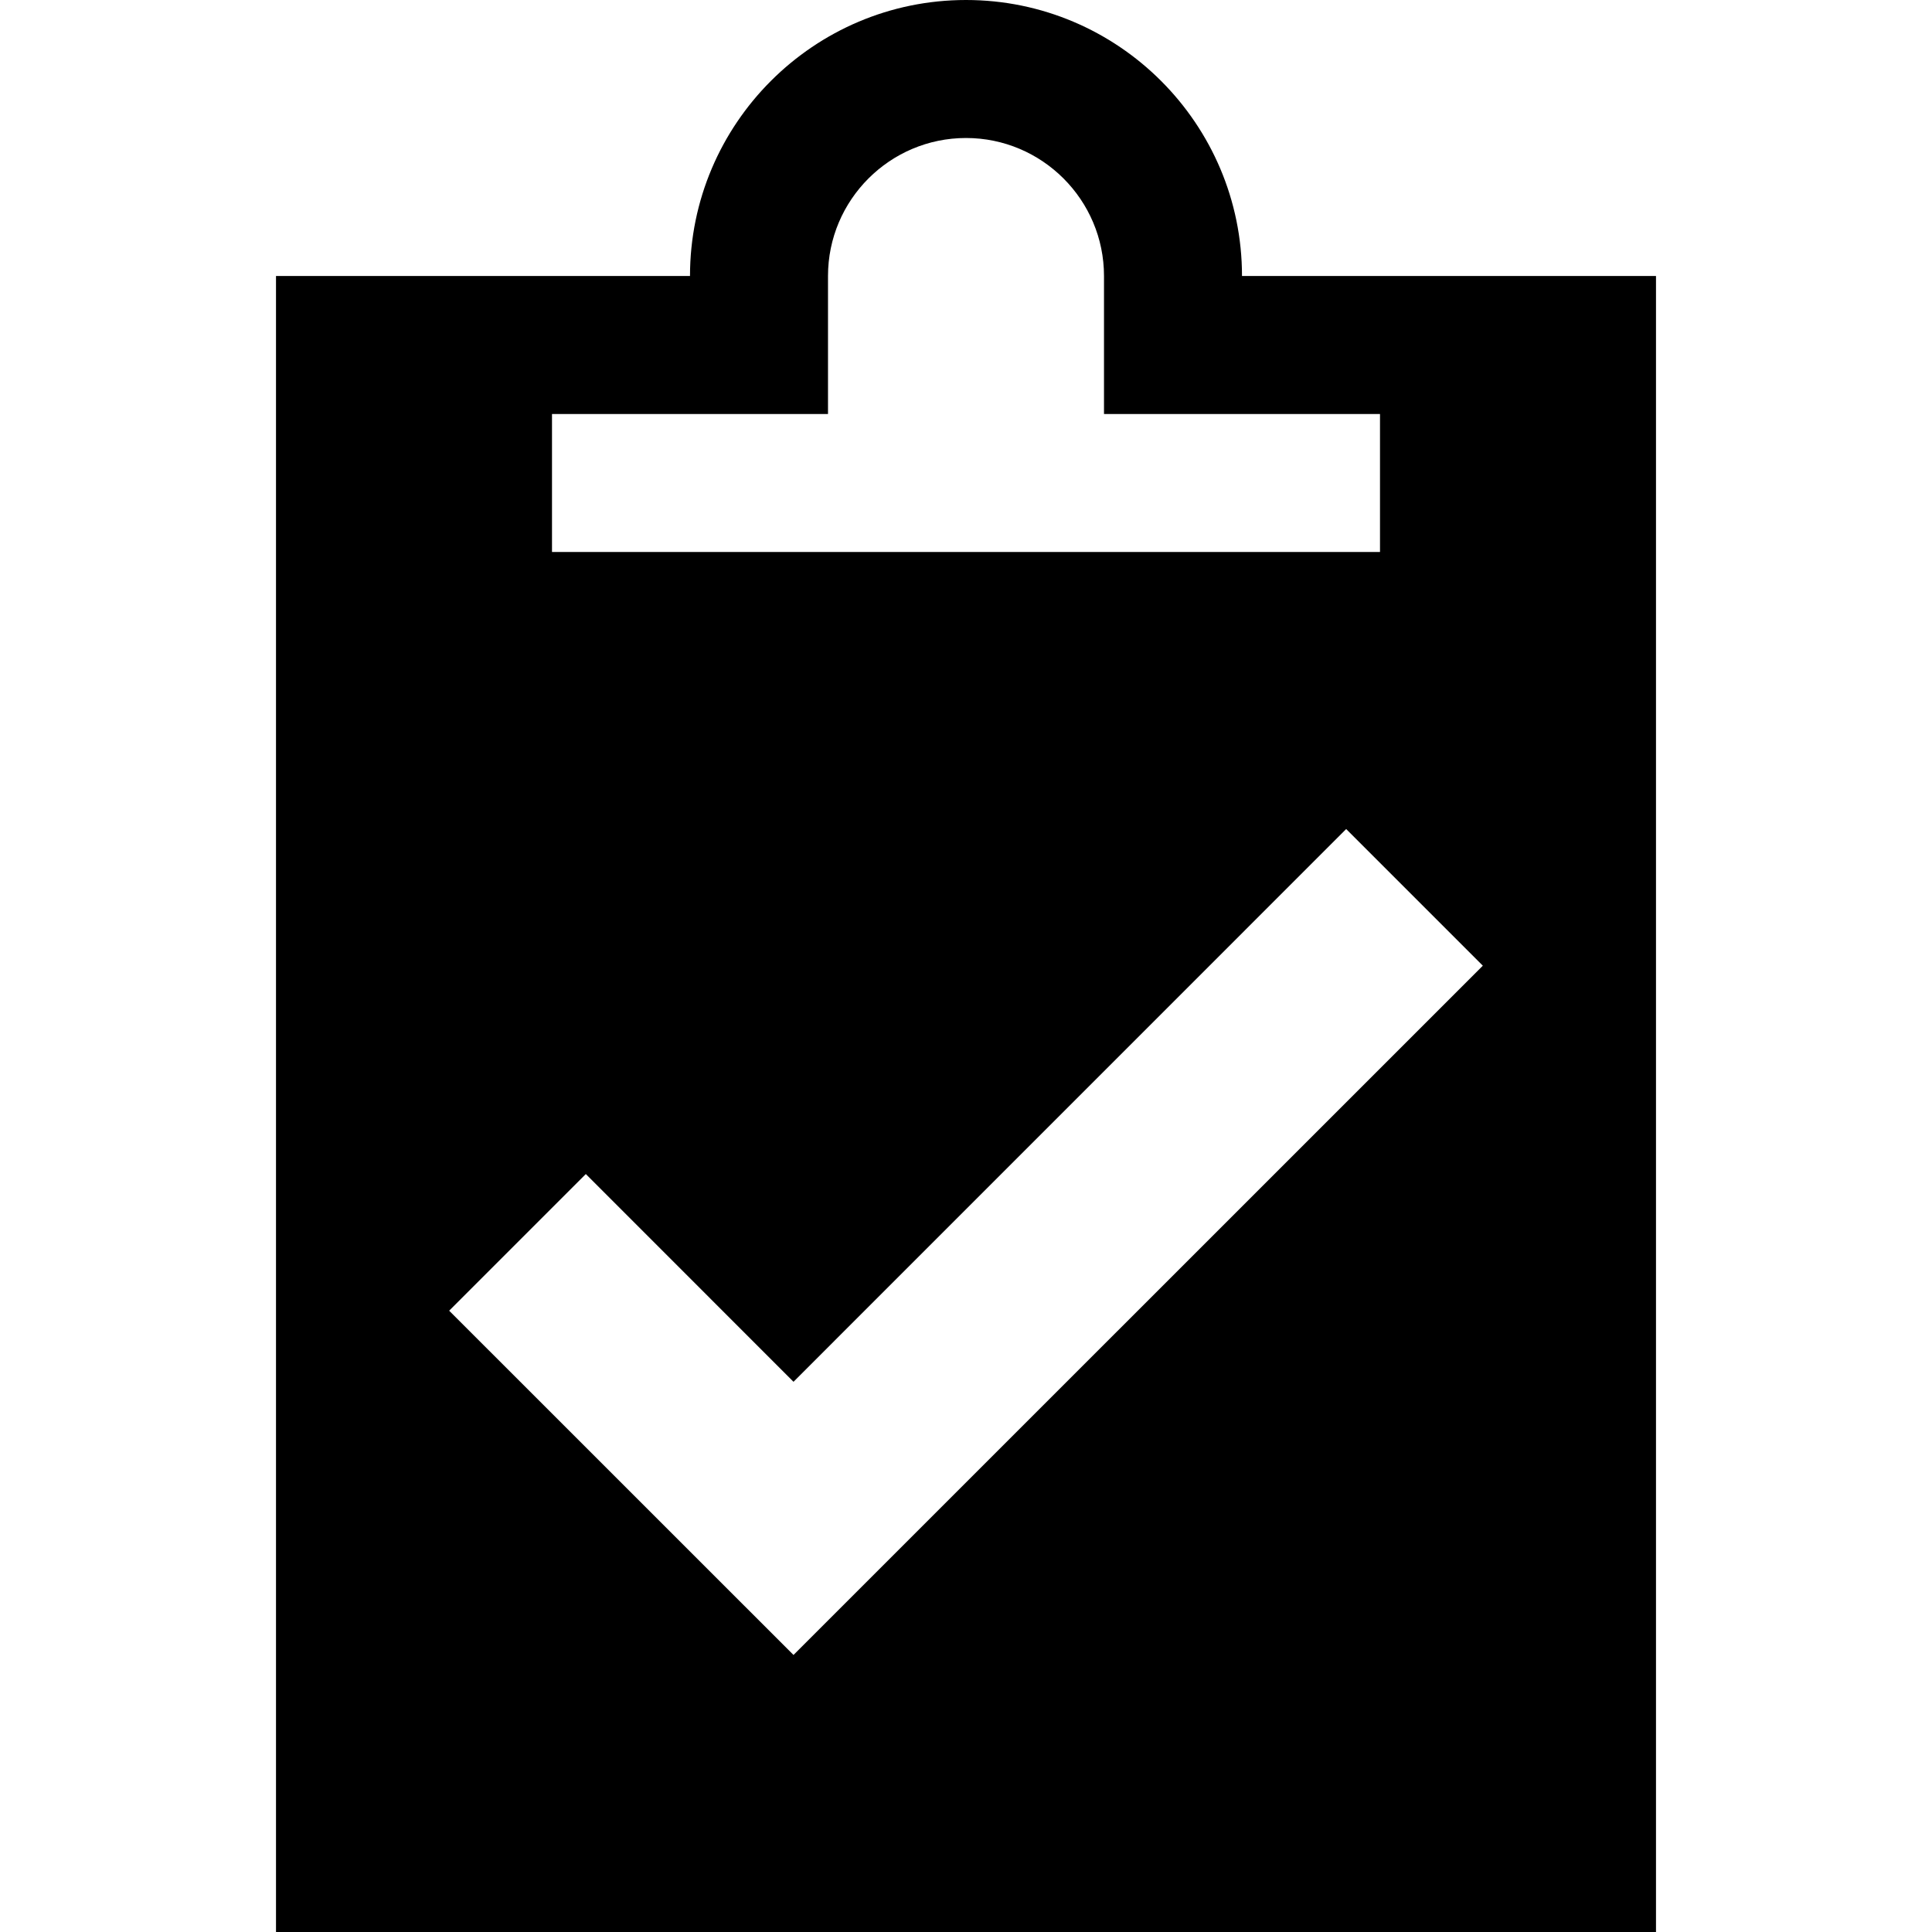
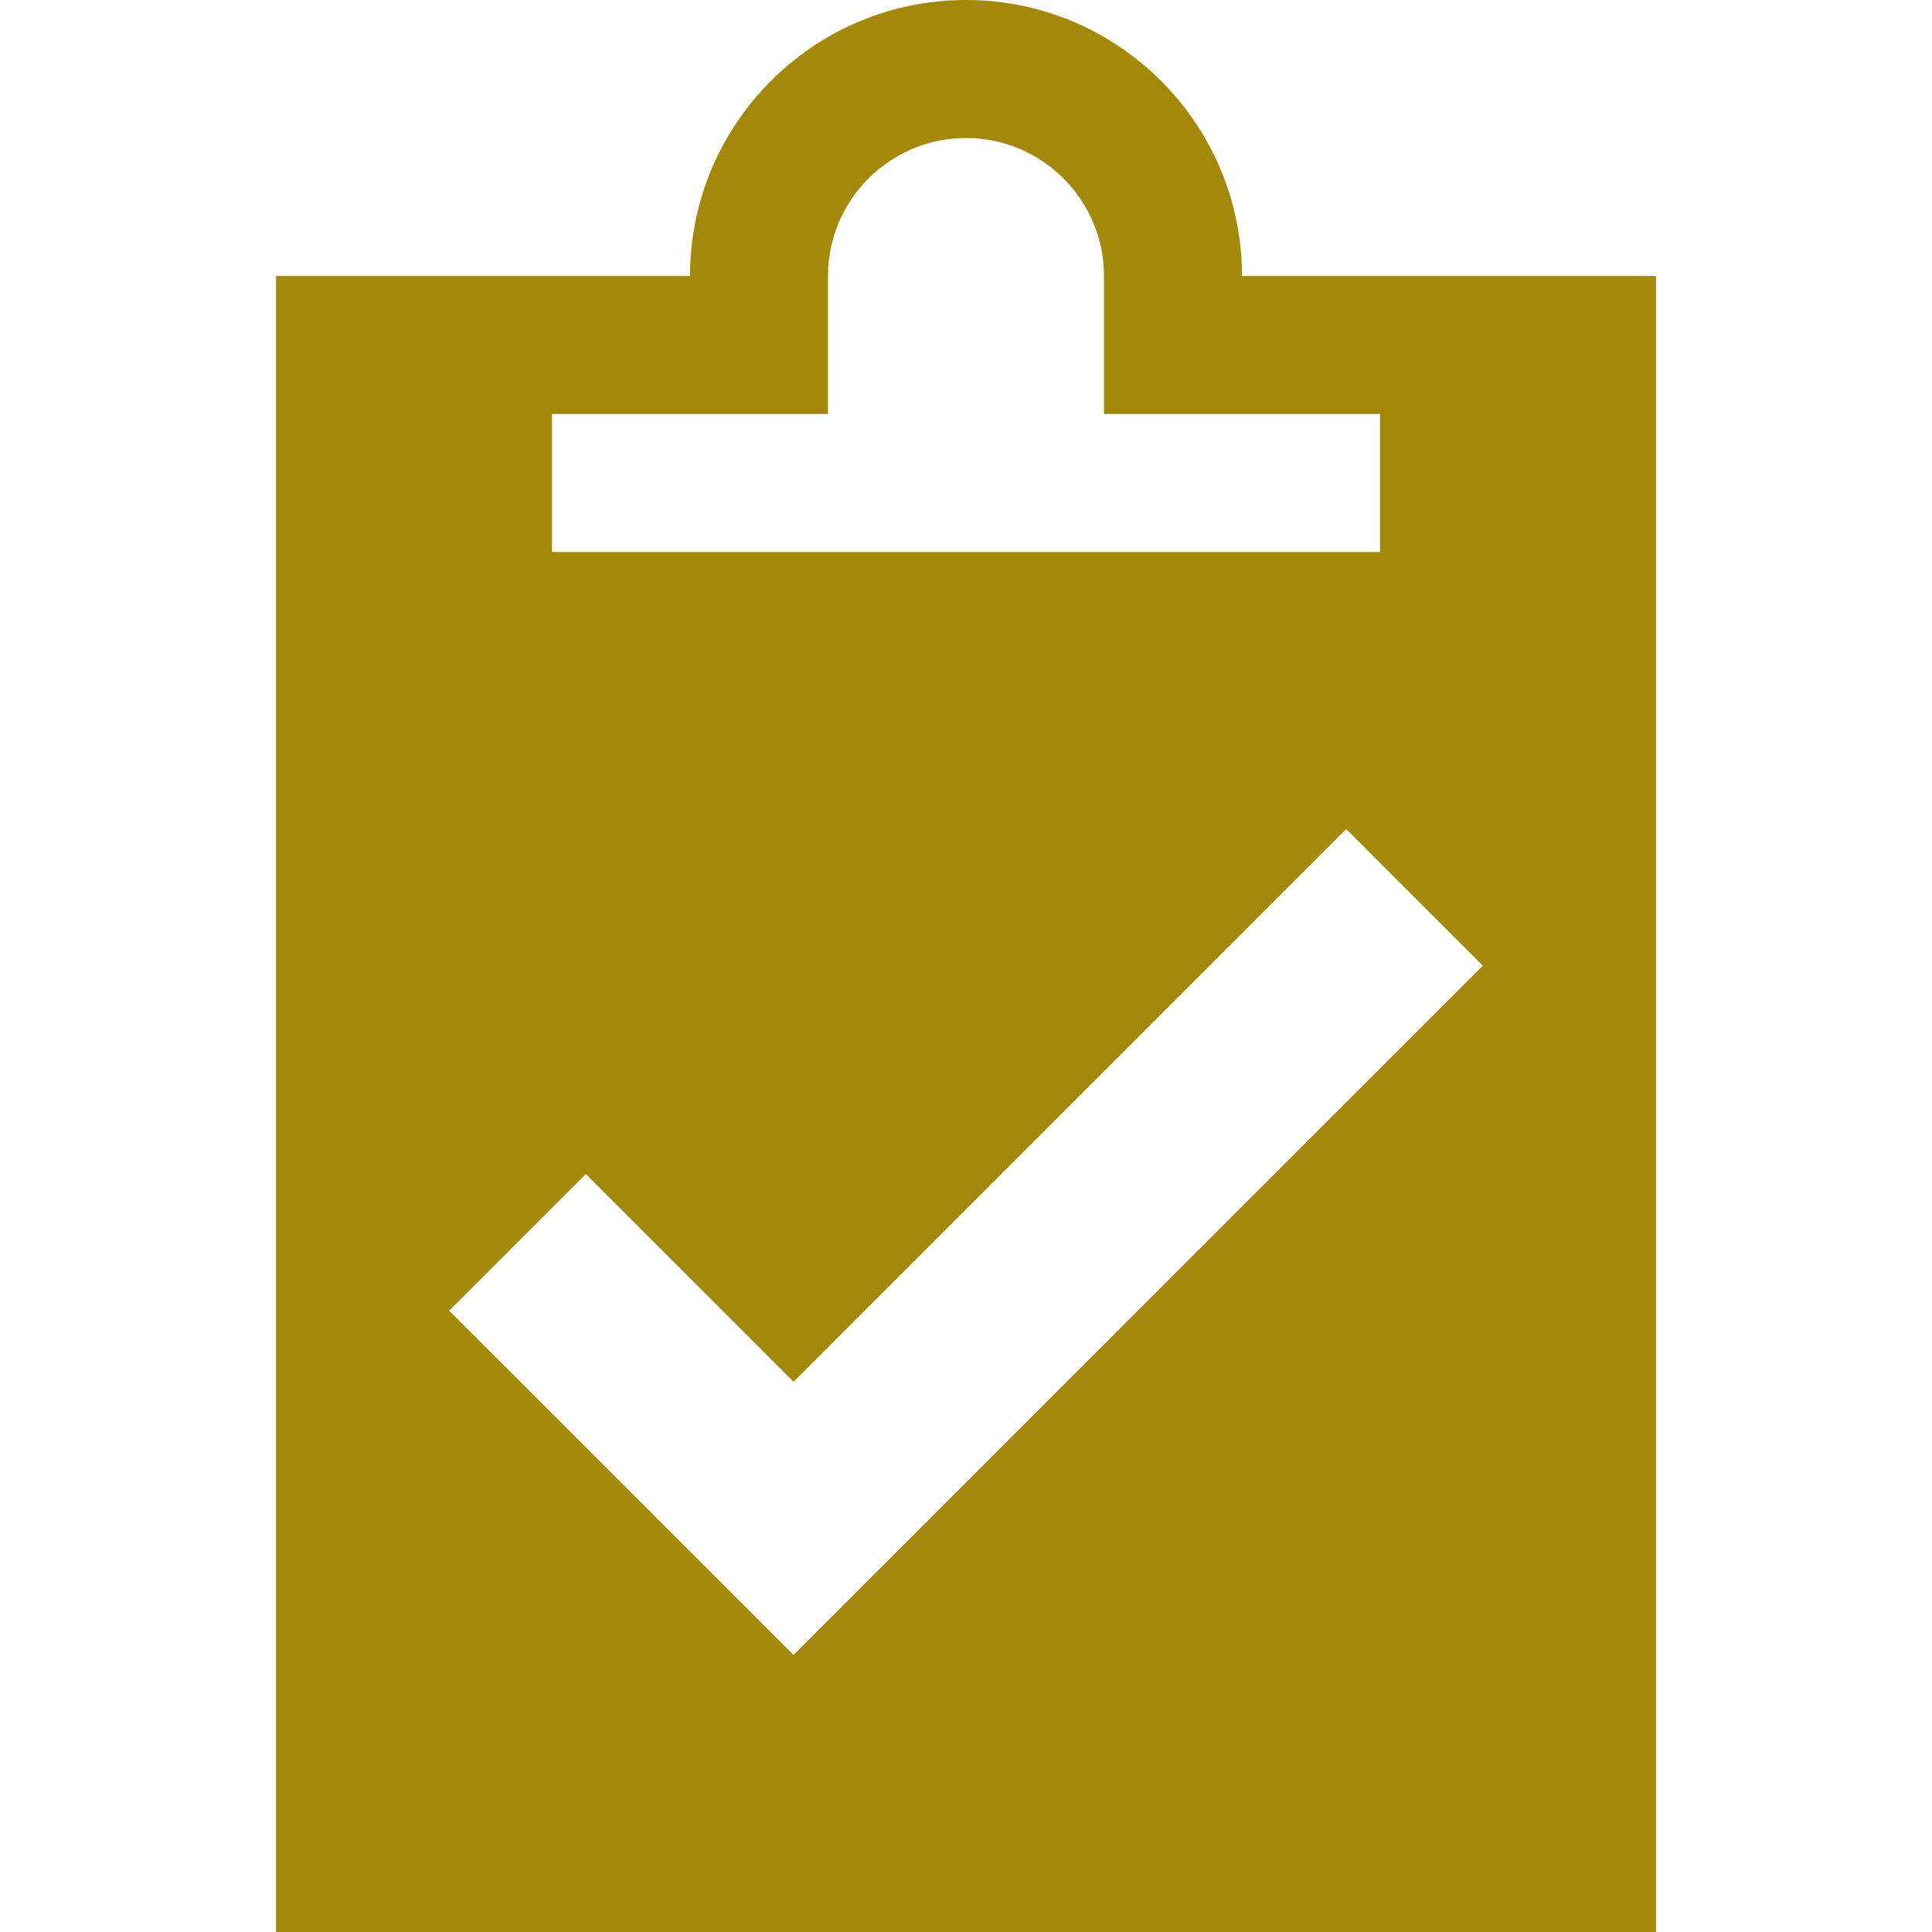
<svg xmlns="http://www.w3.org/2000/svg" viewBox="0 0 448 448">
-   <path d="M320 64h-32c0-35.297-28.703-64-64-64s-64 28.703-64 64H64v384h320V64h-64zM128 96h64V64c0-17.641 14.359-32 32-32s32 14.359 32 32v32h64v32H128V96zm56 287.758l-79.844-79.828 31.688-31.688L184 320.414l128.156-128.172 31.688 31.688L184 383.758z" />
+   <path d="M320 64h-32c0-35.297-28.703-64-64-64s-64 28.703-64 64H64v384h320V64h-64zM128 96h64V64c0-17.641 14.359-32 32-32s32 14.359 32 32v32h64v32H128V96zm56 287.758l-79.844-79.828 31.688-31.688L184 320.414l128.156-128.172 31.688 31.688L184 383.758z" fill="rgb(164, 136, 10)" />
</svg>
